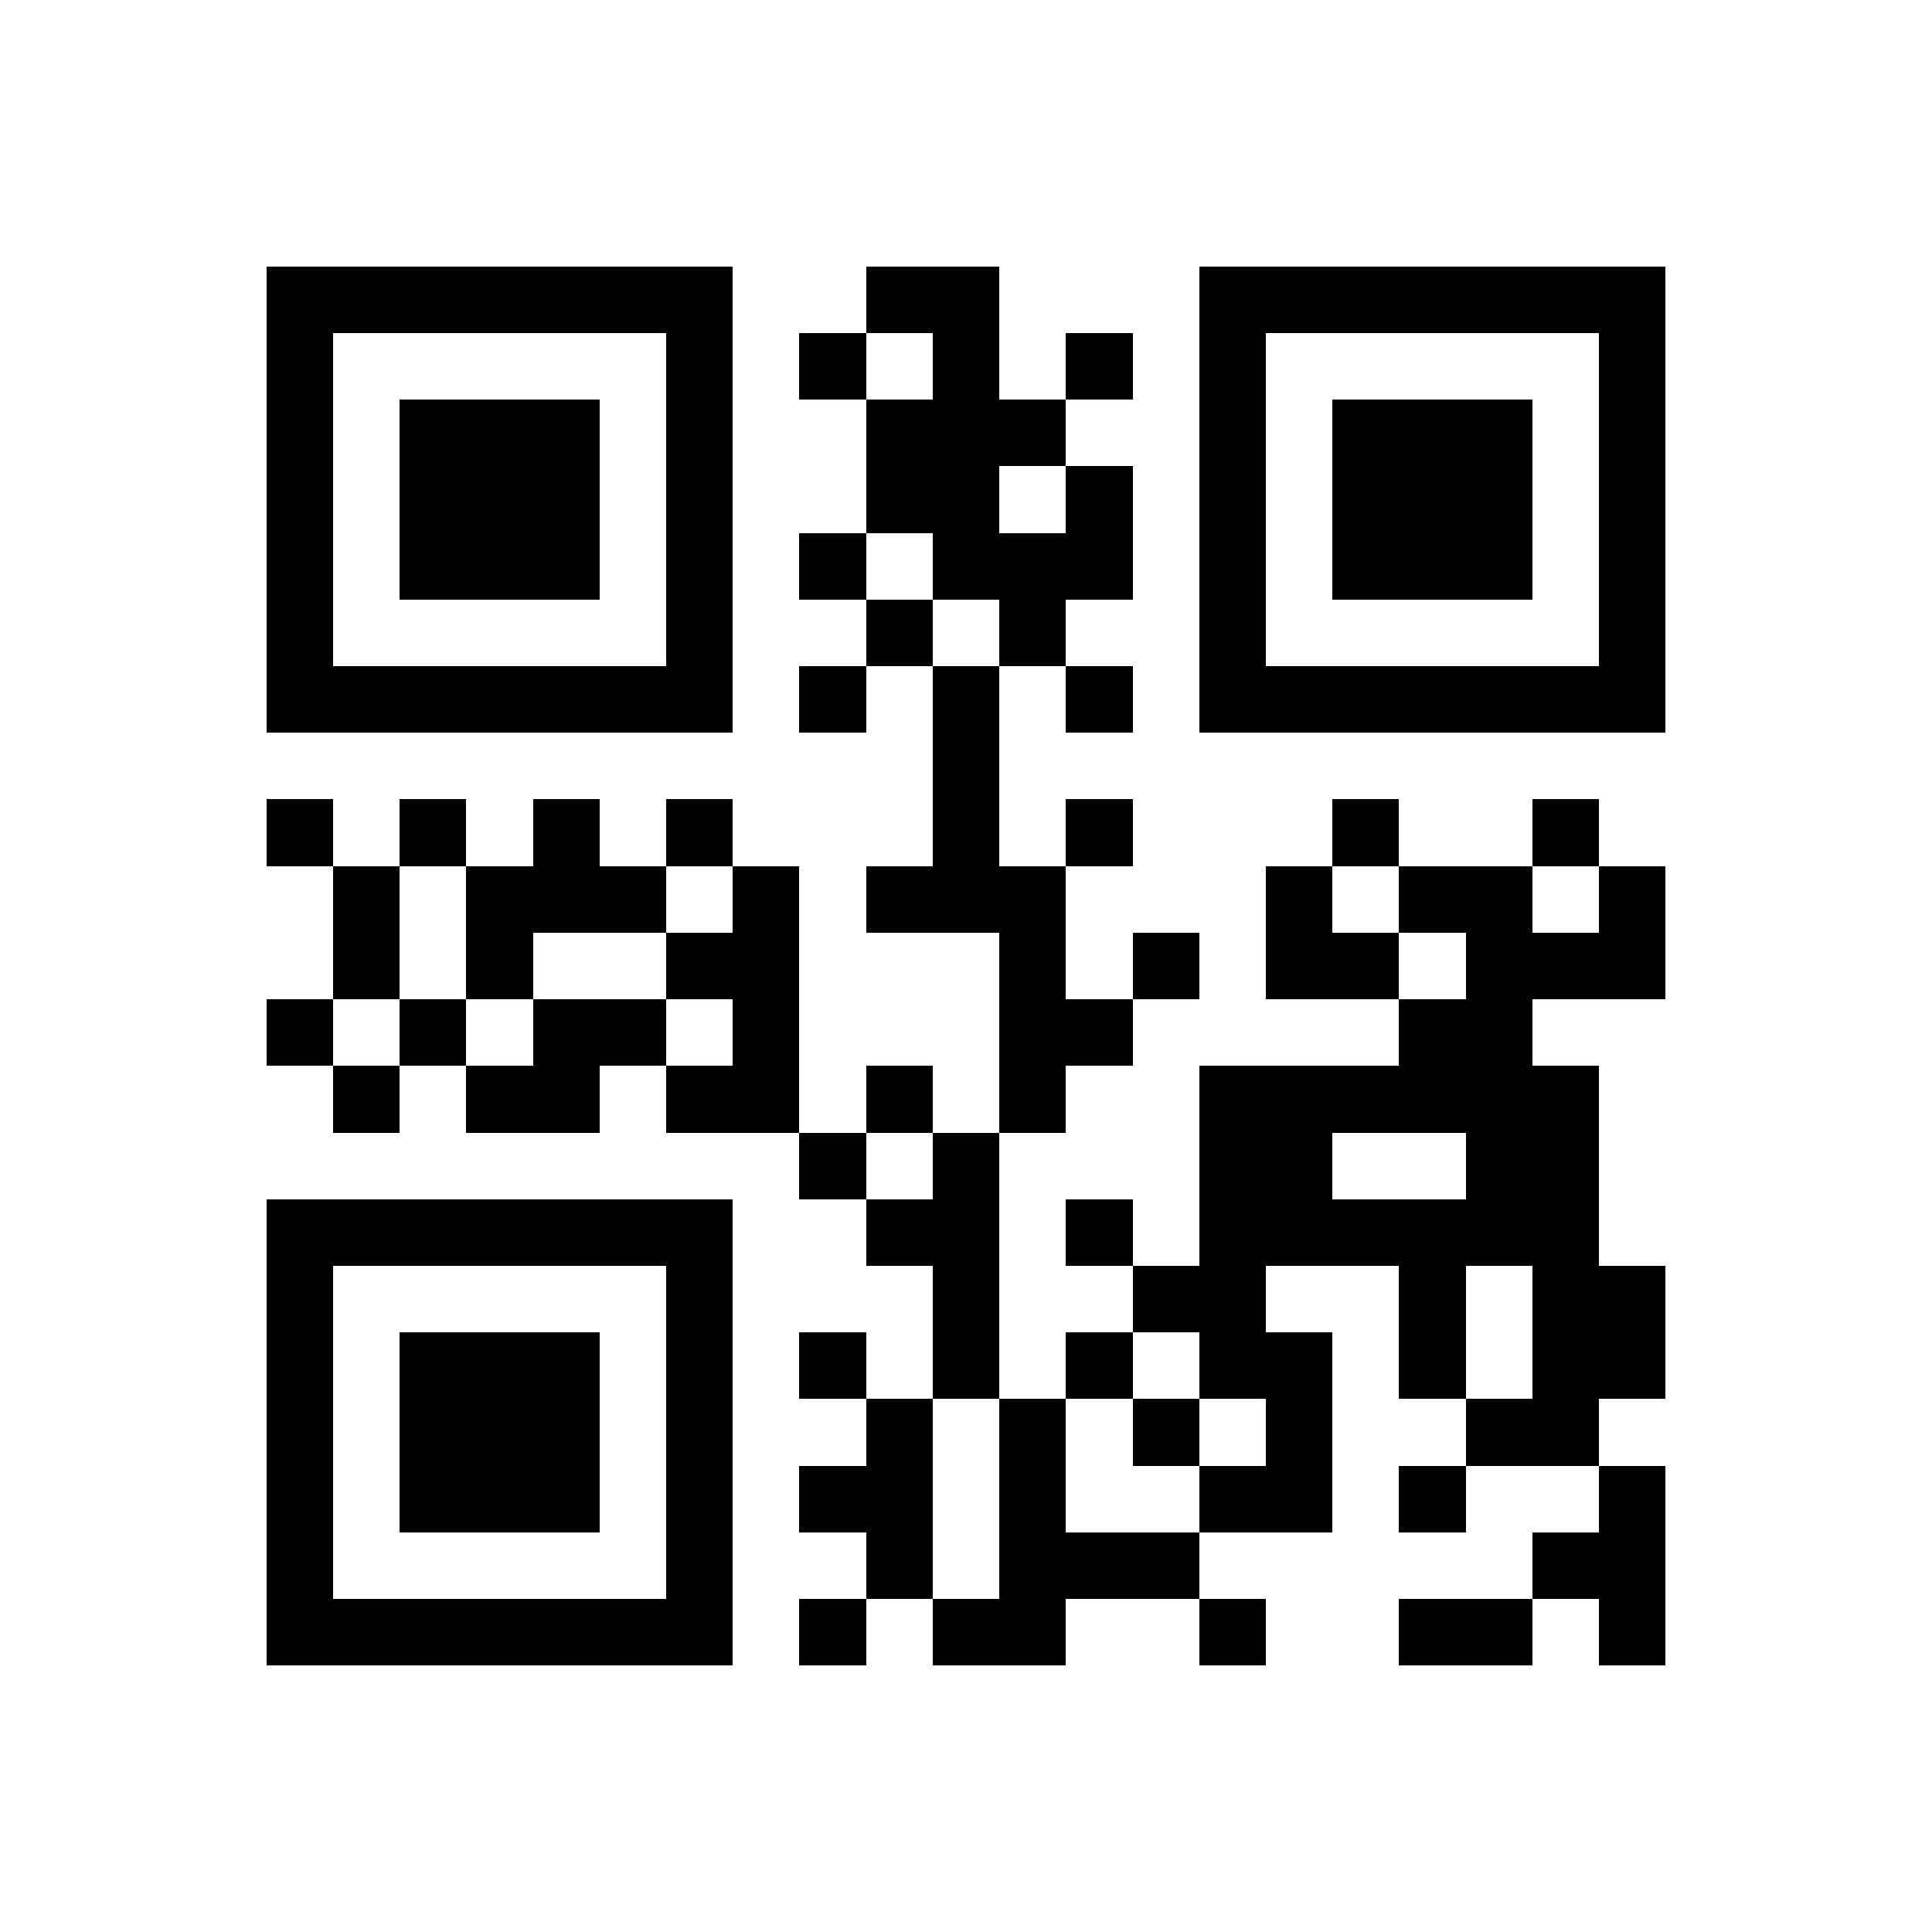
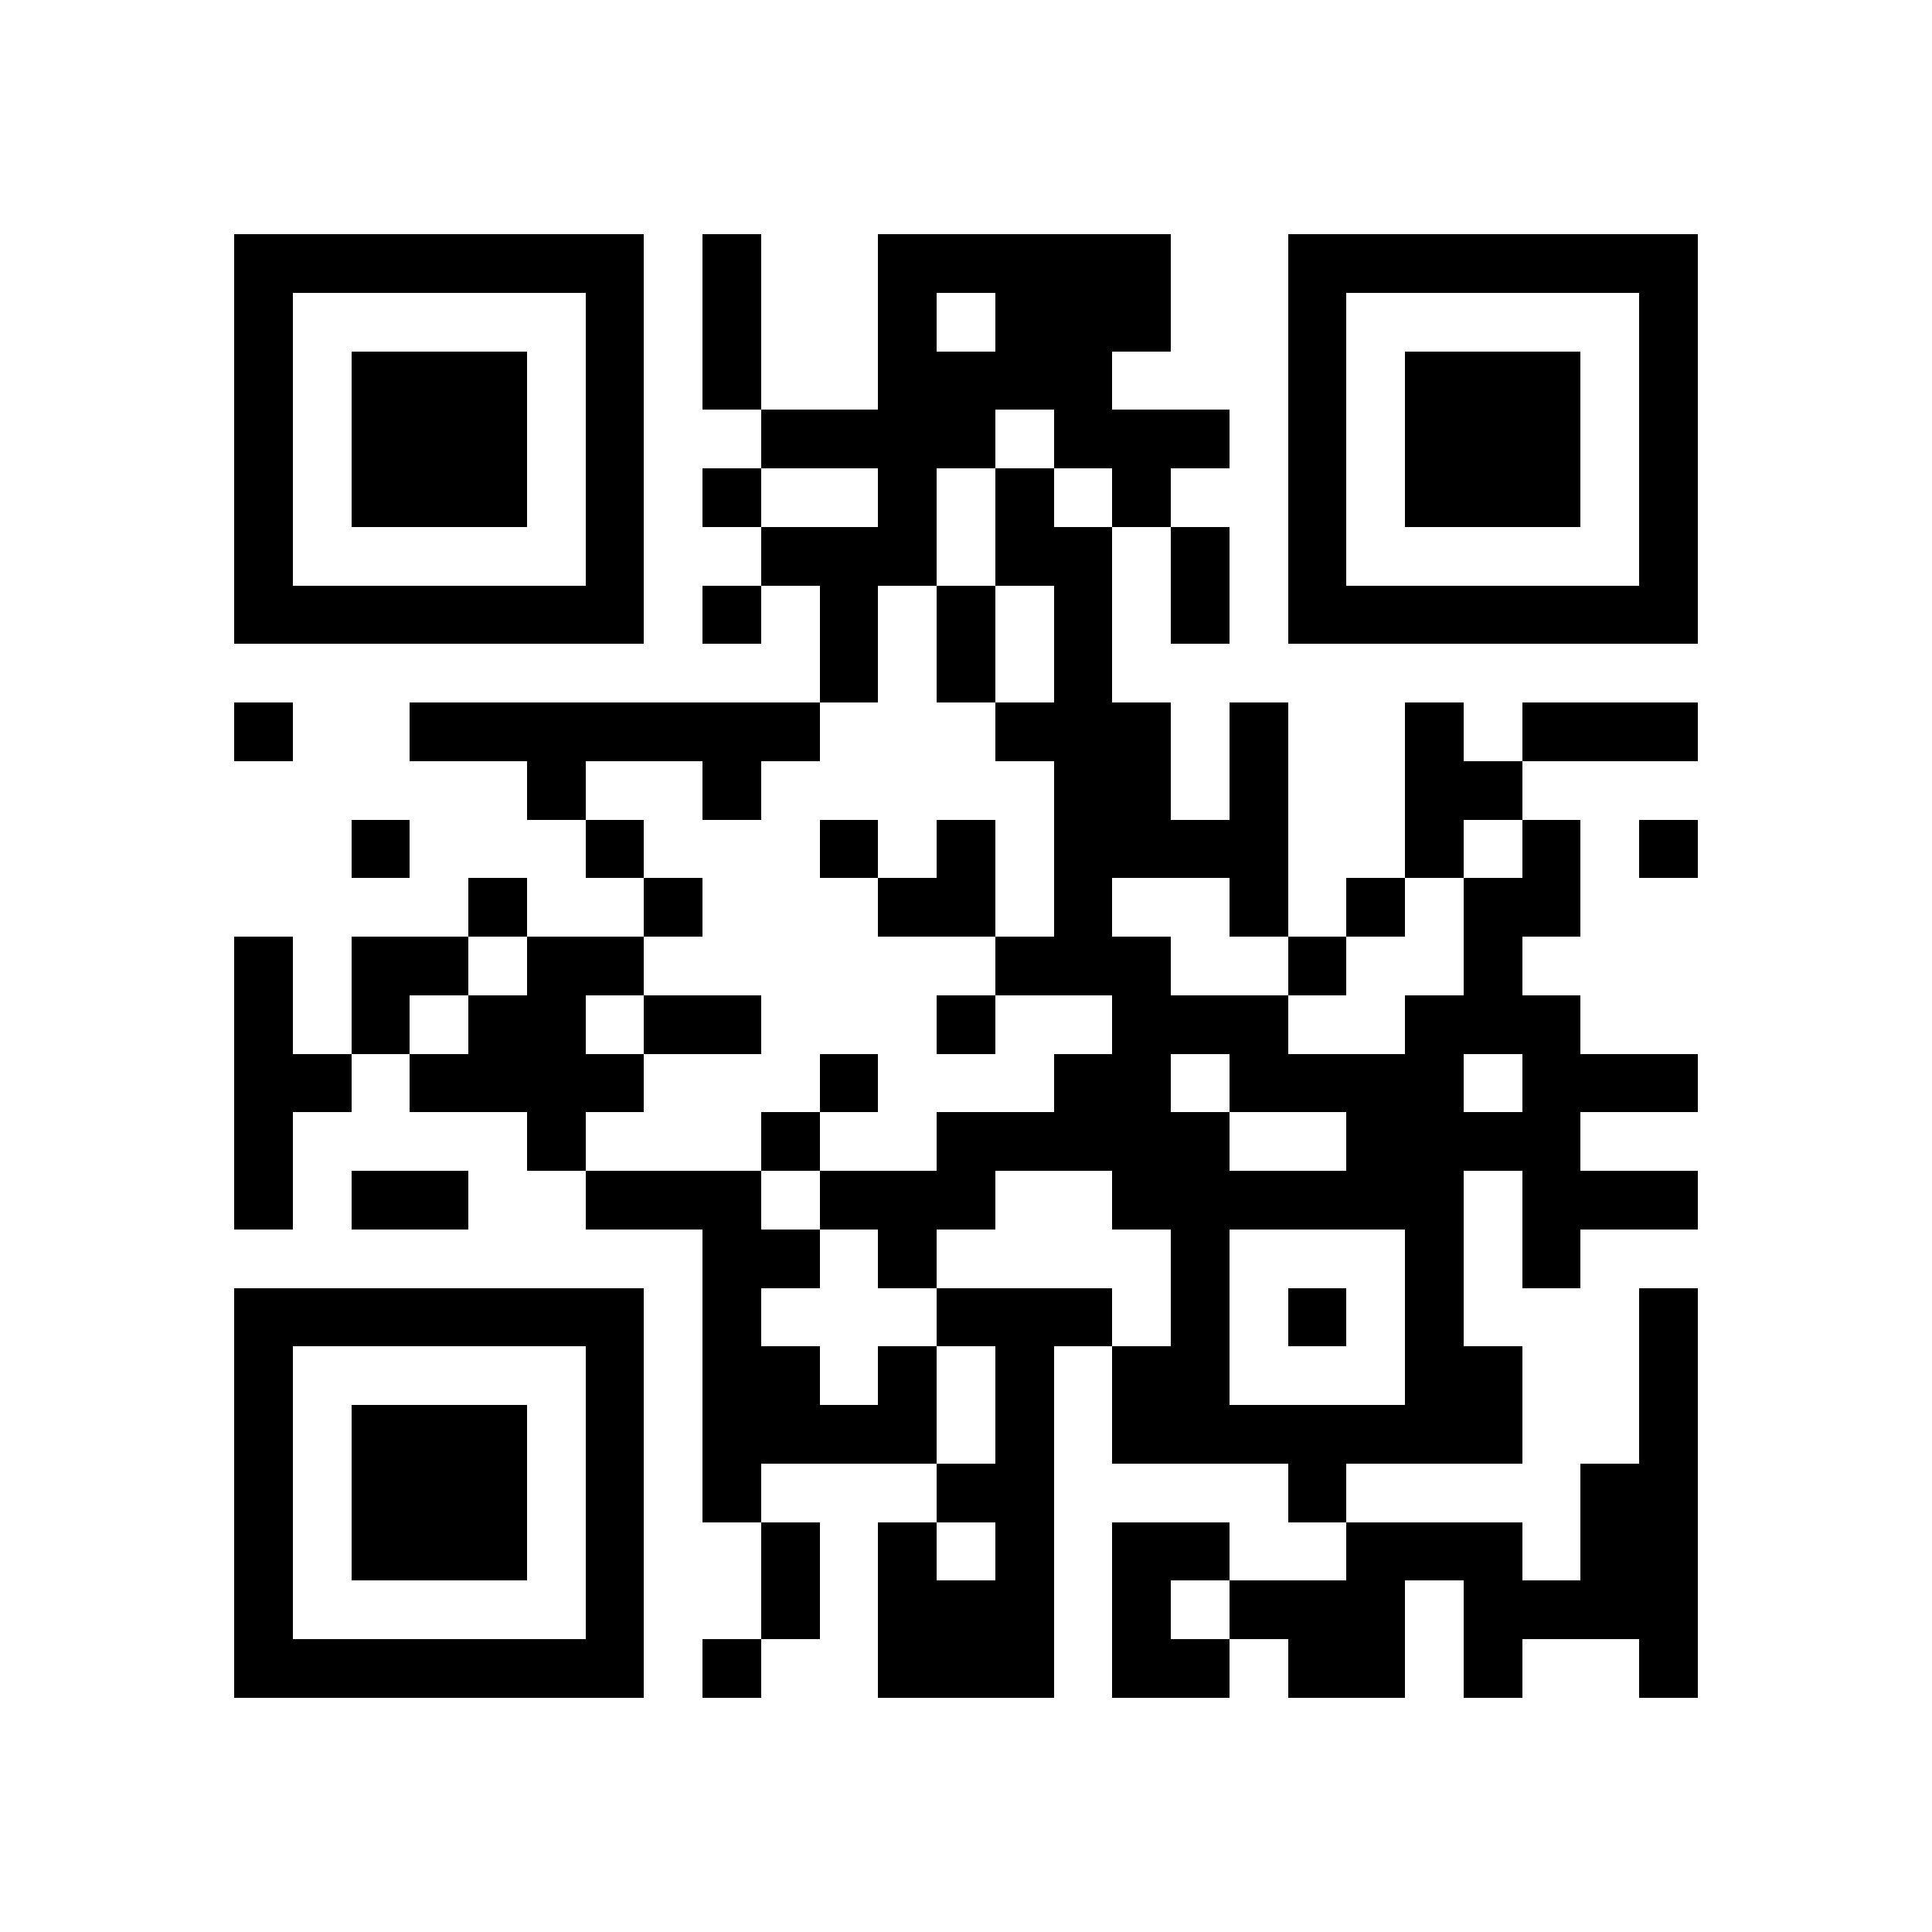
- <svg xmlns="http://www.w3.org/2000/svg" width="280" height="280" viewBox="0 0 29 29" shape-rendering="crispEdges">
-   <path fill="#ffffff" d="M0 0h29v29H0z" />
-   <path stroke="#000000" d="M4 4.5h7m2 0h2m3 0h7M4 5.5h1m5 0h1m1 0h1m1 0h1m1 0h1m1 0h1m5 0h1M4 6.5h1m1 0h3m1 0h1m2 0h3m2 0h1m1 0h3m1 0h1M4 7.5h1m1 0h3m1 0h1m2 0h2m1 0h1m1 0h1m1 0h3m1 0h1M4 8.5h1m1 0h3m1 0h1m1 0h1m1 0h3m1 0h1m1 0h3m1 0h1M4 9.5h1m5 0h1m2 0h1m1 0h1m2 0h1m5 0h1M4 10.5h7m1 0h1m1 0h1m1 0h1m1 0h7M14 11.5h1M4 12.5h1m1 0h1m1 0h1m1 0h1m3 0h1m1 0h1m3 0h1m2 0h1M5 13.5h1m1 0h3m1 0h1m1 0h3m3 0h1m1 0h2m1 0h1M5 14.5h1m1 0h1m2 0h2m3 0h1m1 0h1m1 0h2m1 0h3M4 15.5h1m1 0h1m1 0h2m1 0h1m3 0h2m4 0h2M5 16.5h1m1 0h2m1 0h2m1 0h1m1 0h1m2 0h6M12 17.5h1m1 0h1m3 0h2m2 0h2M4 18.5h7m2 0h2m1 0h1m1 0h6M4 19.5h1m5 0h1m3 0h1m2 0h2m2 0h1m1 0h2M4 20.5h1m1 0h3m1 0h1m1 0h1m1 0h1m1 0h1m1 0h2m1 0h1m1 0h2M4 21.5h1m1 0h3m1 0h1m2 0h1m1 0h1m1 0h1m1 0h1m2 0h2M4 22.5h1m1 0h3m1 0h1m1 0h2m1 0h1m2 0h2m1 0h1m2 0h1M4 23.5h1m5 0h1m2 0h1m1 0h3m5 0h2M4 24.5h7m1 0h1m1 0h2m2 0h1m2 0h2m1 0h1" />
+ <svg xmlns="http://www.w3.org/2000/svg" width="280" height="280" viewBox="0 0 33 33" shape-rendering="crispEdges">
+   <path fill="#ffffff" d="M0 0h33v33H0z" />
+   <path stroke="#000000" d="M4 4.5h7m1 0h1m2 0h5m2 0h7M4 5.5h1m5 0h1m1 0h1m2 0h1m1 0h3m2 0h1m5 0h1M4 6.5h1m1 0h3m1 0h1m1 0h1m2 0h4m3 0h1m1 0h3m1 0h1M4 7.5h1m1 0h3m1 0h1m2 0h4m1 0h3m1 0h1m1 0h3m1 0h1M4 8.5h1m1 0h3m1 0h1m1 0h1m2 0h1m1 0h1m1 0h1m2 0h1m1 0h3m1 0h1M4 9.5h1m5 0h1m2 0h3m1 0h2m1 0h1m1 0h1m5 0h1M4 10.5h7m1 0h1m1 0h1m1 0h1m1 0h1m1 0h1m1 0h7M14 11.5h1m1 0h1m1 0h1M4 12.5h1m2 0h7m3 0h3m1 0h1m2 0h1m1 0h3M9 13.5h1m2 0h1m5 0h2m1 0h1m2 0h2M6 14.5h1m3 0h1m3 0h1m1 0h1m1 0h4m2 0h1m1 0h1m1 0h1M8 15.5h1m2 0h1m3 0h2m1 0h1m2 0h1m1 0h1m1 0h2M4 16.5h1m1 0h2m1 0h2m6 0h3m2 0h1m2 0h1M4 17.5h1m1 0h1m1 0h2m1 0h2m3 0h1m2 0h3m2 0h3M4 18.5h2m1 0h4m3 0h1m3 0h2m1 0h4m1 0h3M4 19.5h1m4 0h1m3 0h1m2 0h5m2 0h4M4 20.5h1m1 0h2m2 0h3m1 0h3m2 0h6m1 0h3M12 21.5h2m1 0h1m4 0h1m3 0h1m1 0h1M4 22.5h7m1 0h1m3 0h3m1 0h1m1 0h1m1 0h1m3 0h1M4 23.5h1m5 0h1m1 0h2m1 0h1m1 0h1m1 0h2m3 0h2m2 0h1M4 24.5h1m1 0h3m1 0h1m1 0h4m1 0h1m1 0h7m2 0h1M4 25.5h1m1 0h3m1 0h1m1 0h1m3 0h2m4 0h1m4 0h2M4 26.5h1m1 0h3m1 0h1m2 0h1m1 0h1m1 0h1m1 0h2m2 0h3m1 0h2M4 27.5h1m5 0h1m2 0h1m1 0h3m1 0h1m1 0h3m1 0h4M4 28.5h7m1 0h1m2 0h3m1 0h2m1 0h2m1 0h1m2 0h1" />
</svg>
